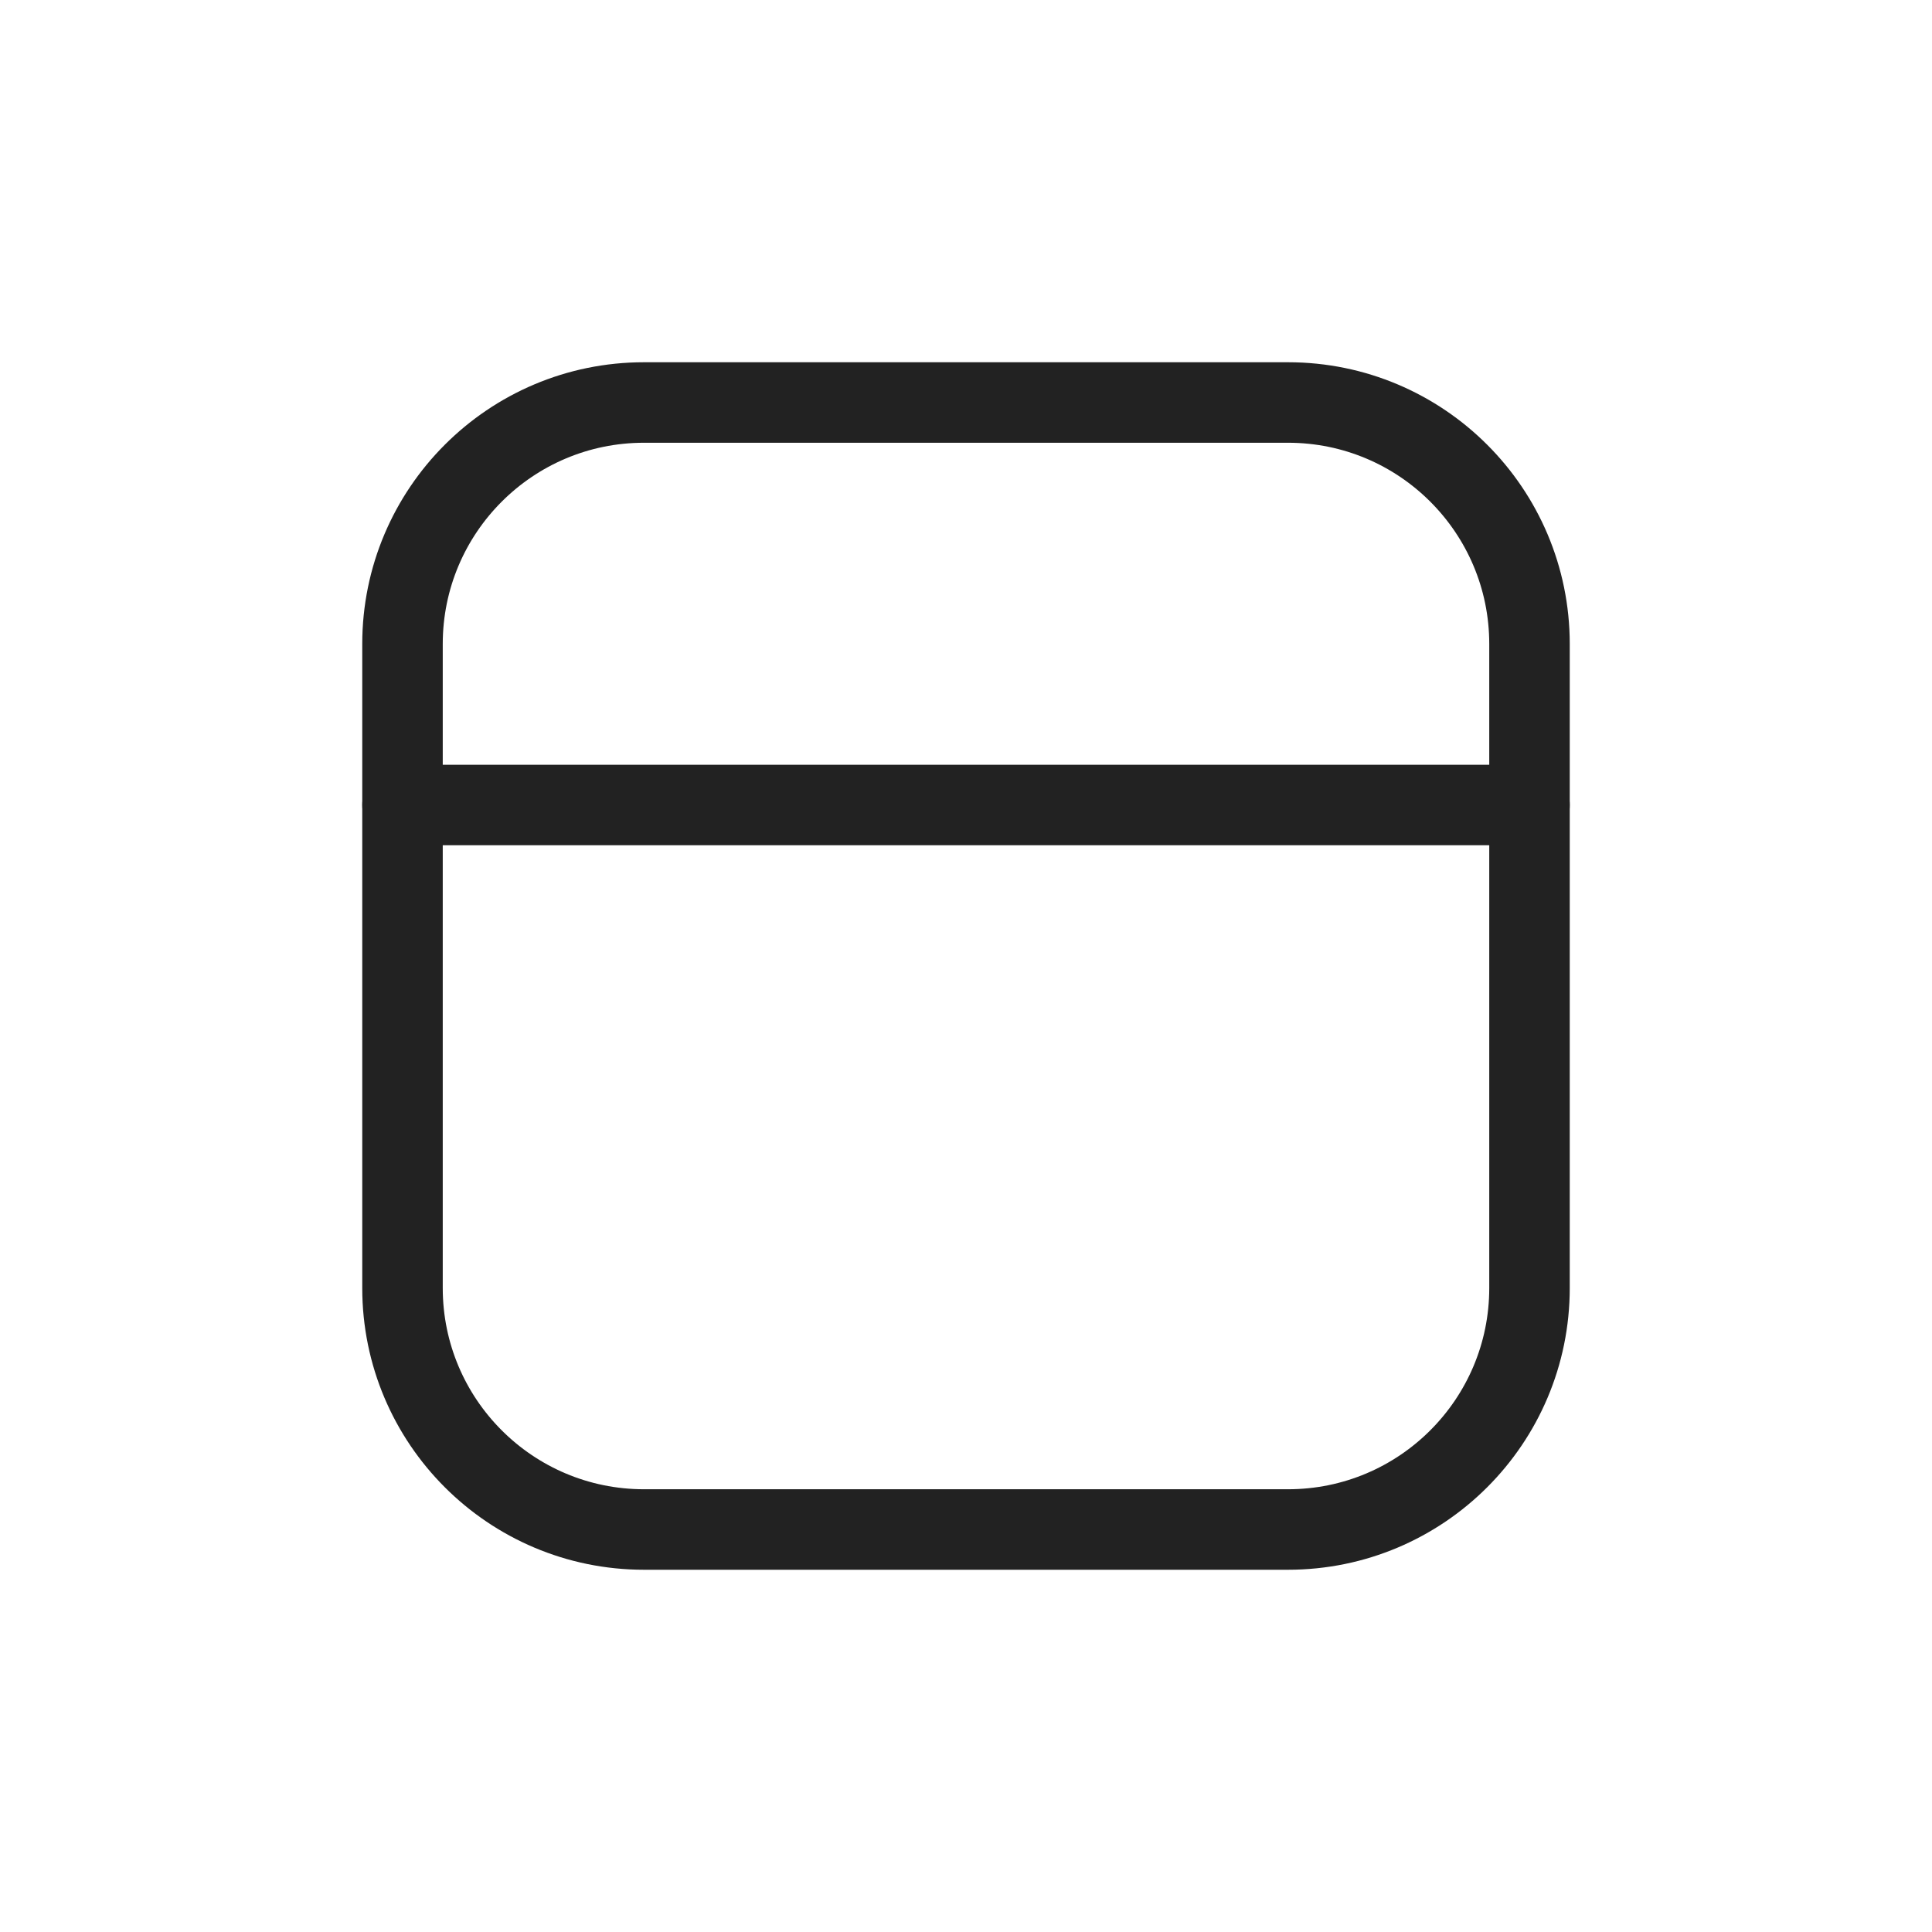
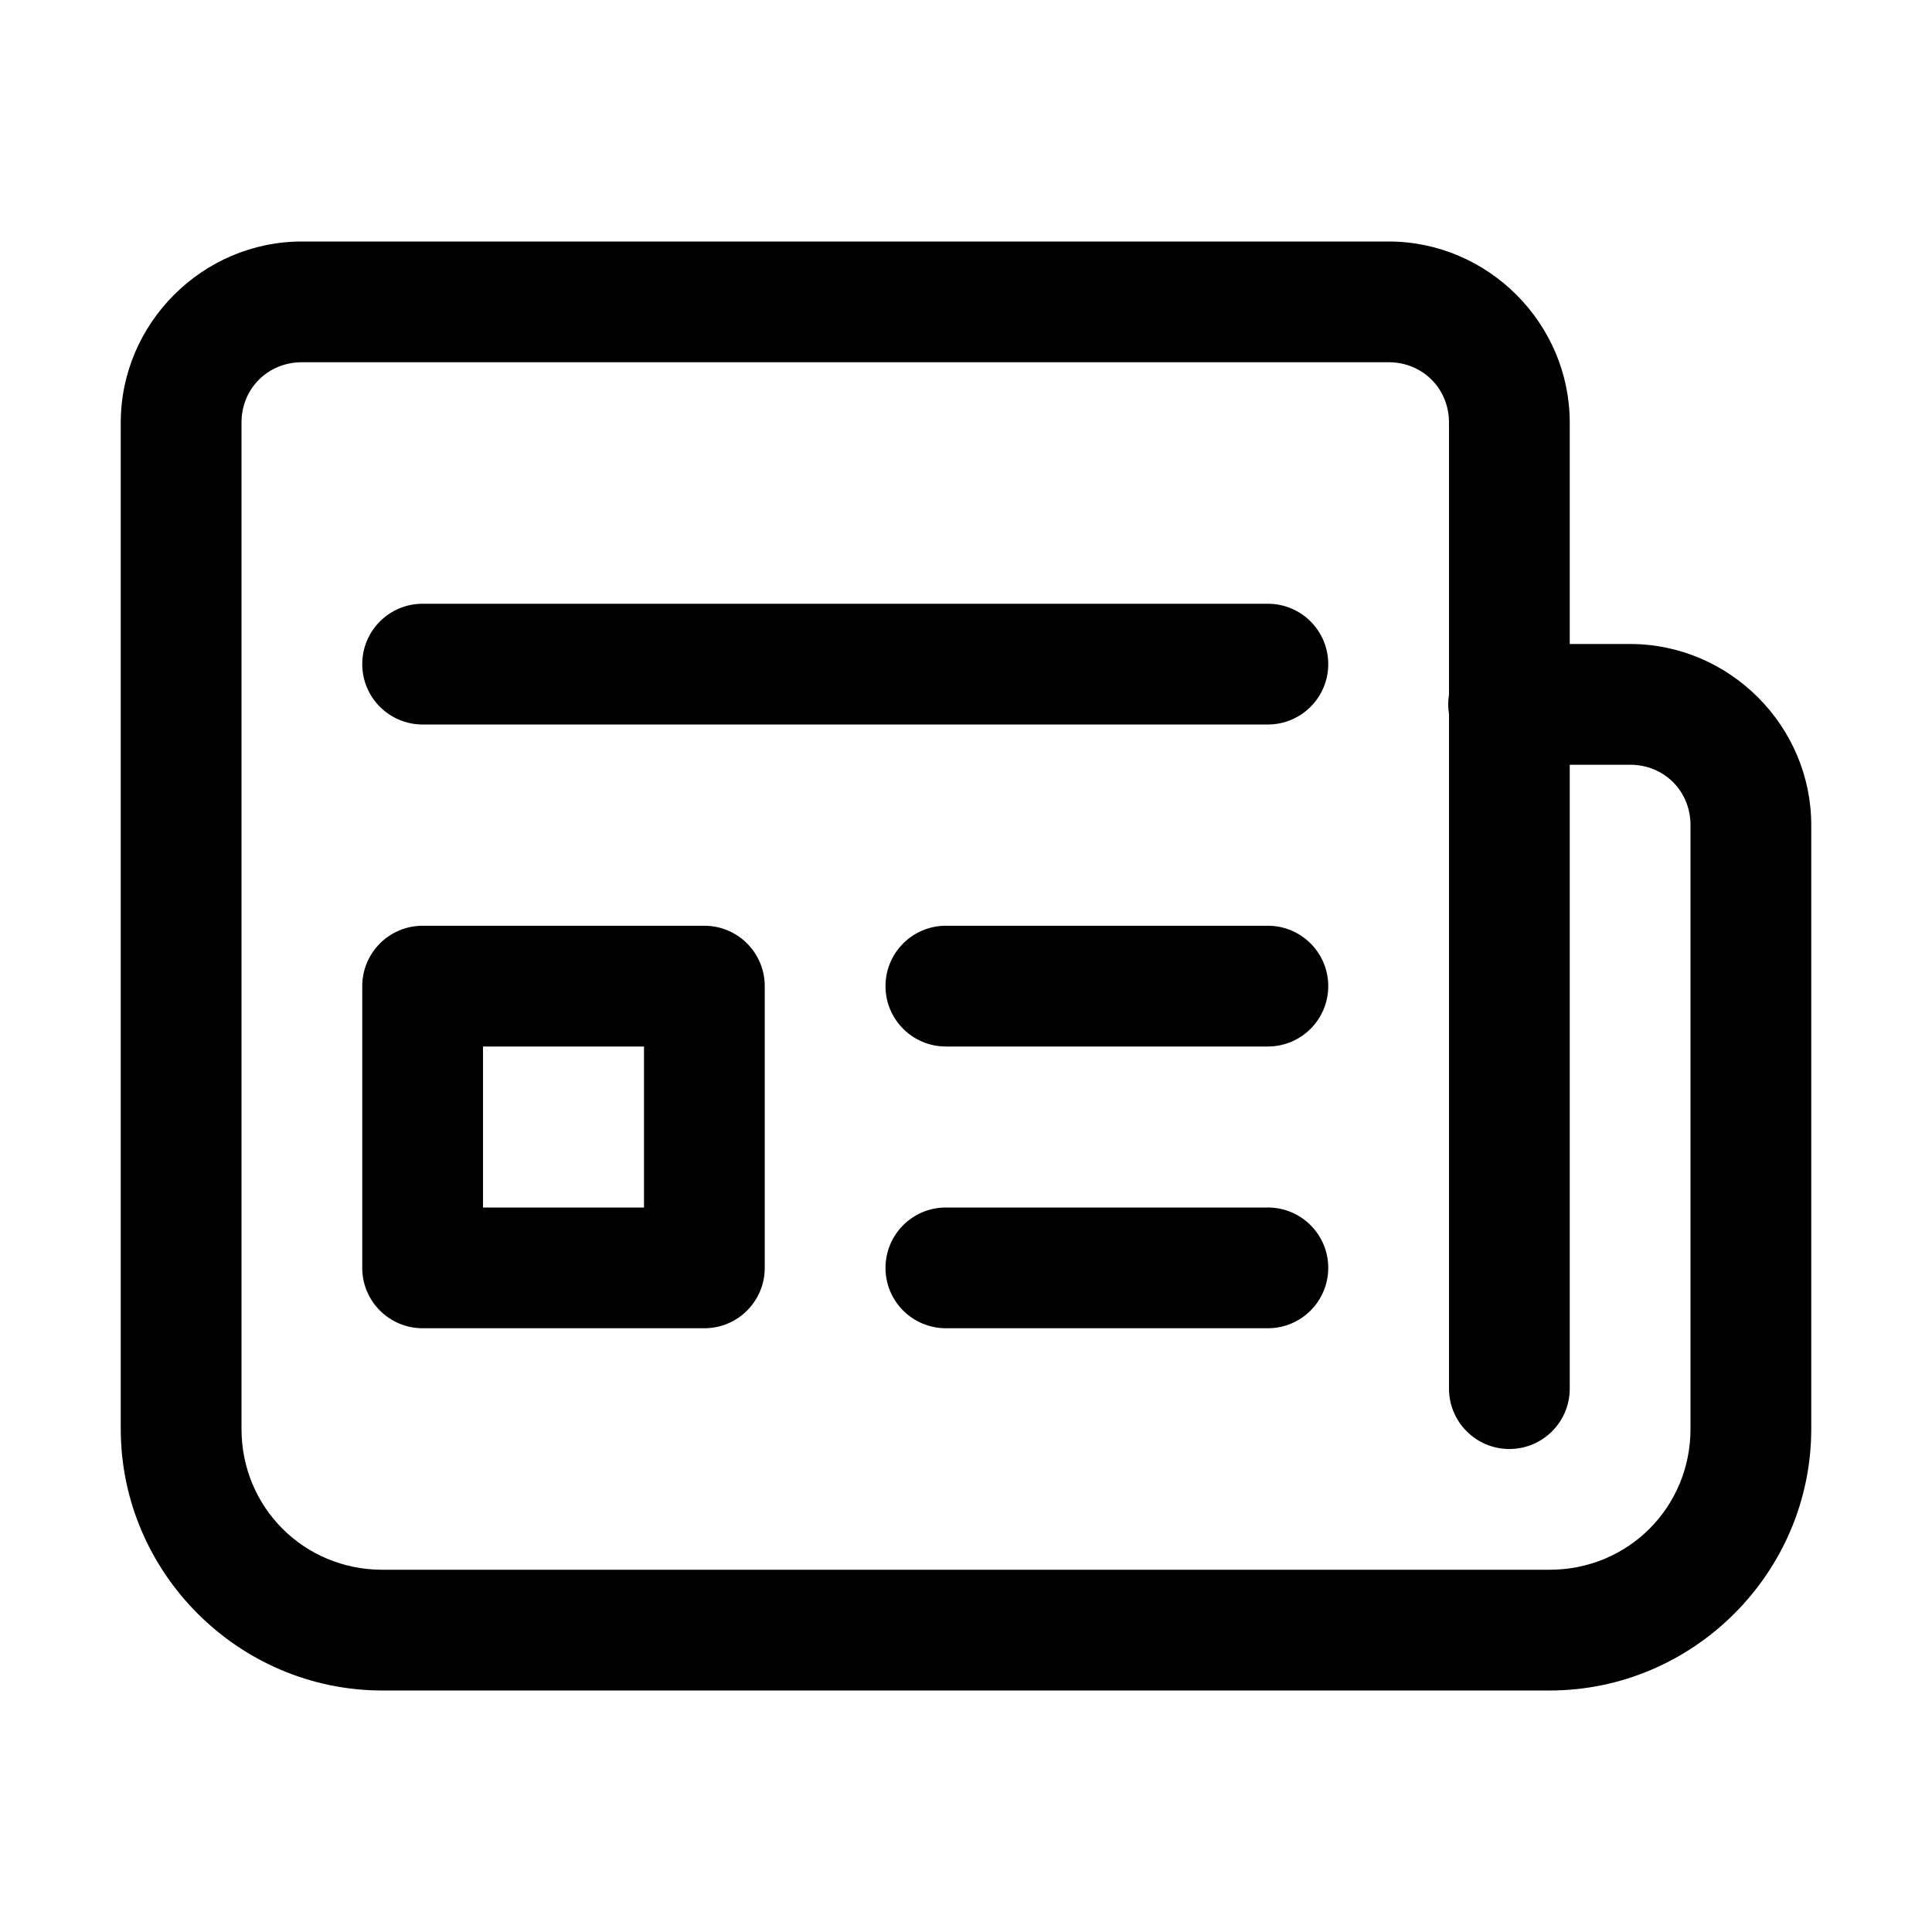
- <svg xmlns="http://www.w3.org/2000/svg" width="800px" height="800px" viewBox="0 0 24 24" fill="none">
-   <rect x="5" y="5" width="14" height="14" rx="3" stroke="#222222" />
-   <path d="M5 10L19 10" stroke="#222222" stroke-linecap="round" />
+ <svg xmlns="http://www.w3.org/2000/svg" viewBox="0 0 48 48" width="48px" height="48px">
+   <path d="M 7.5 6 C 5.032 6 3 8.032 3 10.5 L 3 35.5 C 3 39.072 5.928 42 9.5 42 L 38.5 42 C 42.072 42 45 39.072 45 35.5 L 45 20.5 C 45 18.032 42.968 16 40.5 16 L 39 16 L 39 10.5 C 39 8.032 36.968 6 34.5 6 L 7.5 6 z M 7.5 9 L 34.5 9 C 35.346 9 36 9.654 36 10.5 L 36 17.254 A 1.5 1.5 0 0 0 36 17.74 L 36 34.5 A 1.5 1.5 0 1 0 39 34.5 L 39 19 L 40.5 19 C 41.346 19 42 19.654 42 20.5 L 42 35.5 C 42 37.45 40.45 39 38.5 39 L 9.5 39 C 7.55 39 6 37.45 6 35.5 L 6 10.5 C 6 9.654 6.654 9 7.5 9 z M 10.5 15 A 1.5 1.5 0 1 0 10.5 18 L 31.5 18 A 1.5 1.5 0 1 0 31.5 15 L 10.5 15 z M 10.5 23 A 1.5 1.5 0 0 0 9 24.5 L 9 31.5 A 1.5 1.5 0 0 0 10.5 33 L 17.5 33 A 1.5 1.5 0 0 0 19 31.5 L 19 24.5 A 1.5 1.5 0 0 0 17.5 23 L 10.5 23 z M 23.5 23 A 1.5 1.5 0 1 0 23.5 26 L 31.5 26 A 1.5 1.5 0 1 0 31.5 23 L 23.5 23 z M 12 26 L 16 26 L 16 30 L 12 30 L 12 26 z M 23.5 30 A 1.5 1.5 0 1 0 23.5 33 L 31.5 33 A 1.5 1.5 0 1 0 31.5 30 L 23.5 30 z" />
</svg>
